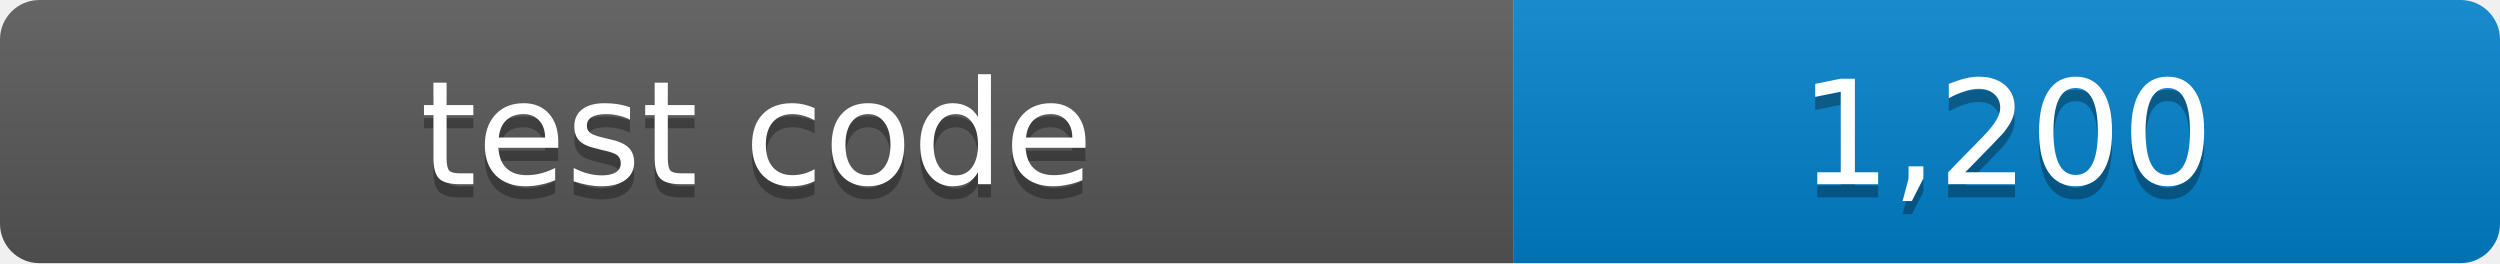
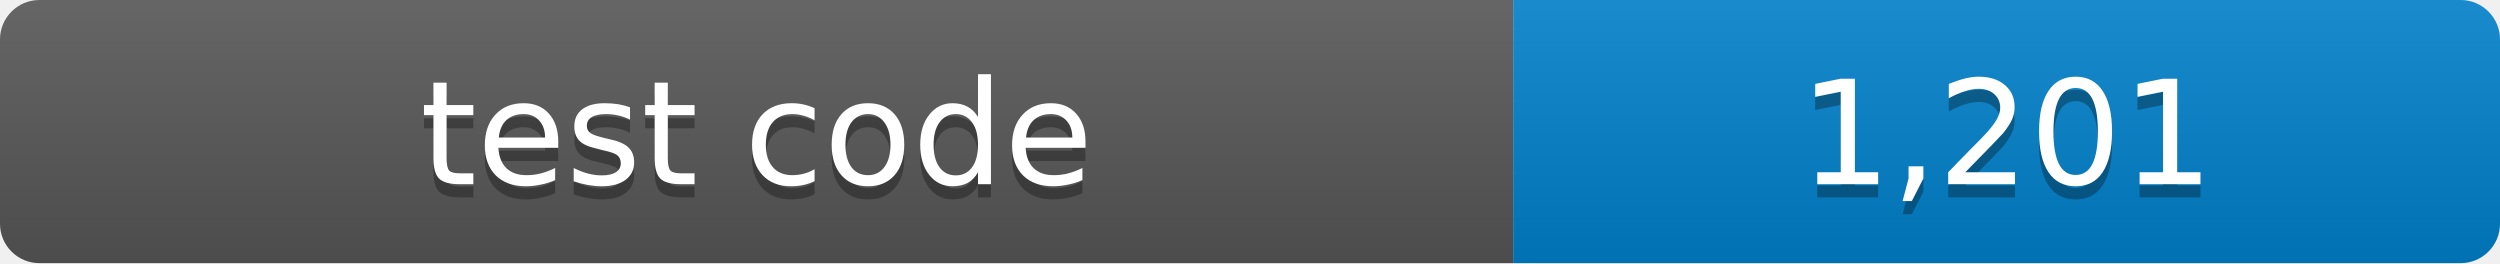
- <svg xmlns="http://www.w3.org/2000/svg" width="190" height="20" role="img" aria-label="test code: 1,200 lines">
+ <svg xmlns="http://www.w3.org/2000/svg" width="190" height="20" role="img" aria-label="test code: 1,201 lines">
  <linearGradient id="shade" x2="0" y2="100%">
    <stop offset="0" stop-color="#fff" stop-opacity=".1" />
    <stop offset="1" stop-opacity=".1" />
  </linearGradient>
  <clipPath id="round">
    <rect width="190" height="20" rx="3" />
  </clipPath>
  <g clip-path="url(#round)">
    <path fill="#555" d="M0 0h115v20H0z" />
    <path fill="#007ec6" d="M115 0h75v20h-75z" />
    <path fill="url(#shade)" d="M0 0h190v20H0z" />
  </g>
  <g fill="#fff" text-anchor="middle" font-family="Verdana,Geneva,DejaVu Sans,sans-serif" font-size="11">
    <text x="57.5" y="15" fill="#010101" fill-opacity=".3">test code</text>
    <text x="57.5" y="14">test code</text>
-     <text x="152.5" y="15" fill="#010101" fill-opacity=".3">1,200</text>
-     <text x="152.5" y="14">1,200</text>
+     <text x="152.5" y="15" fill="#010101" fill-opacity=".3">1,201</text>
+     <text x="152.5" y="14">1,201</text>
  </g>
</svg>
